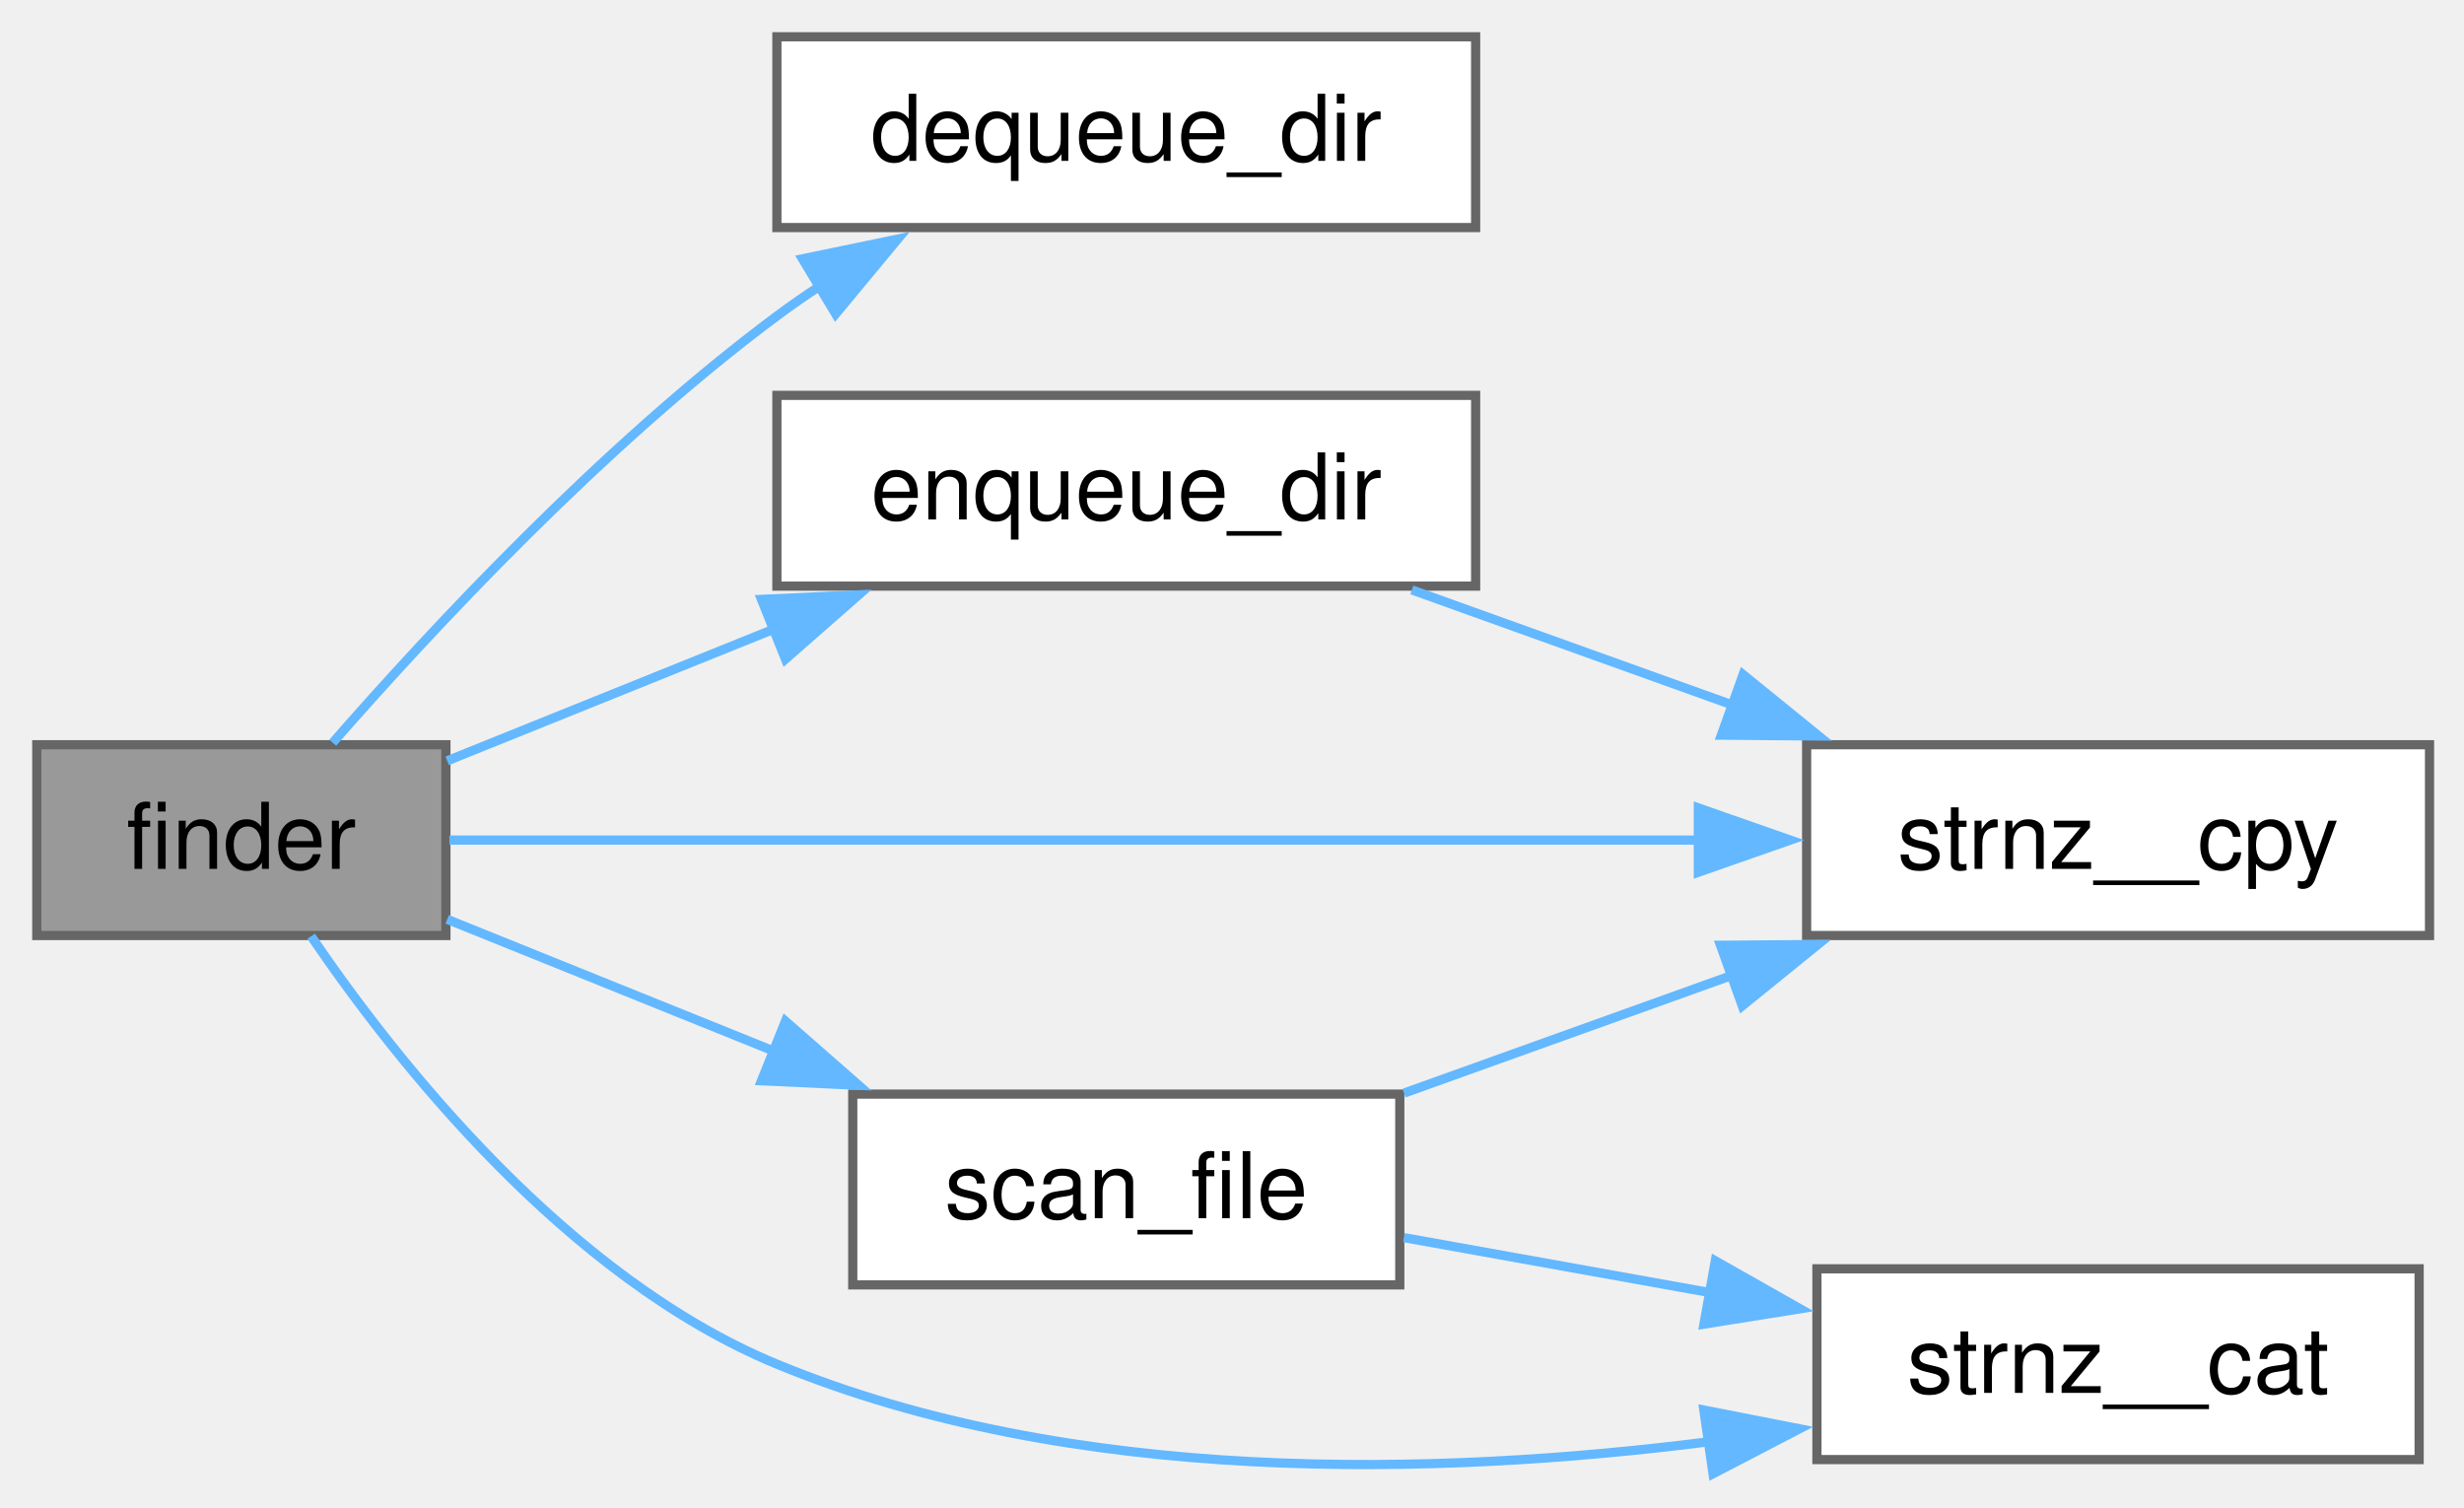
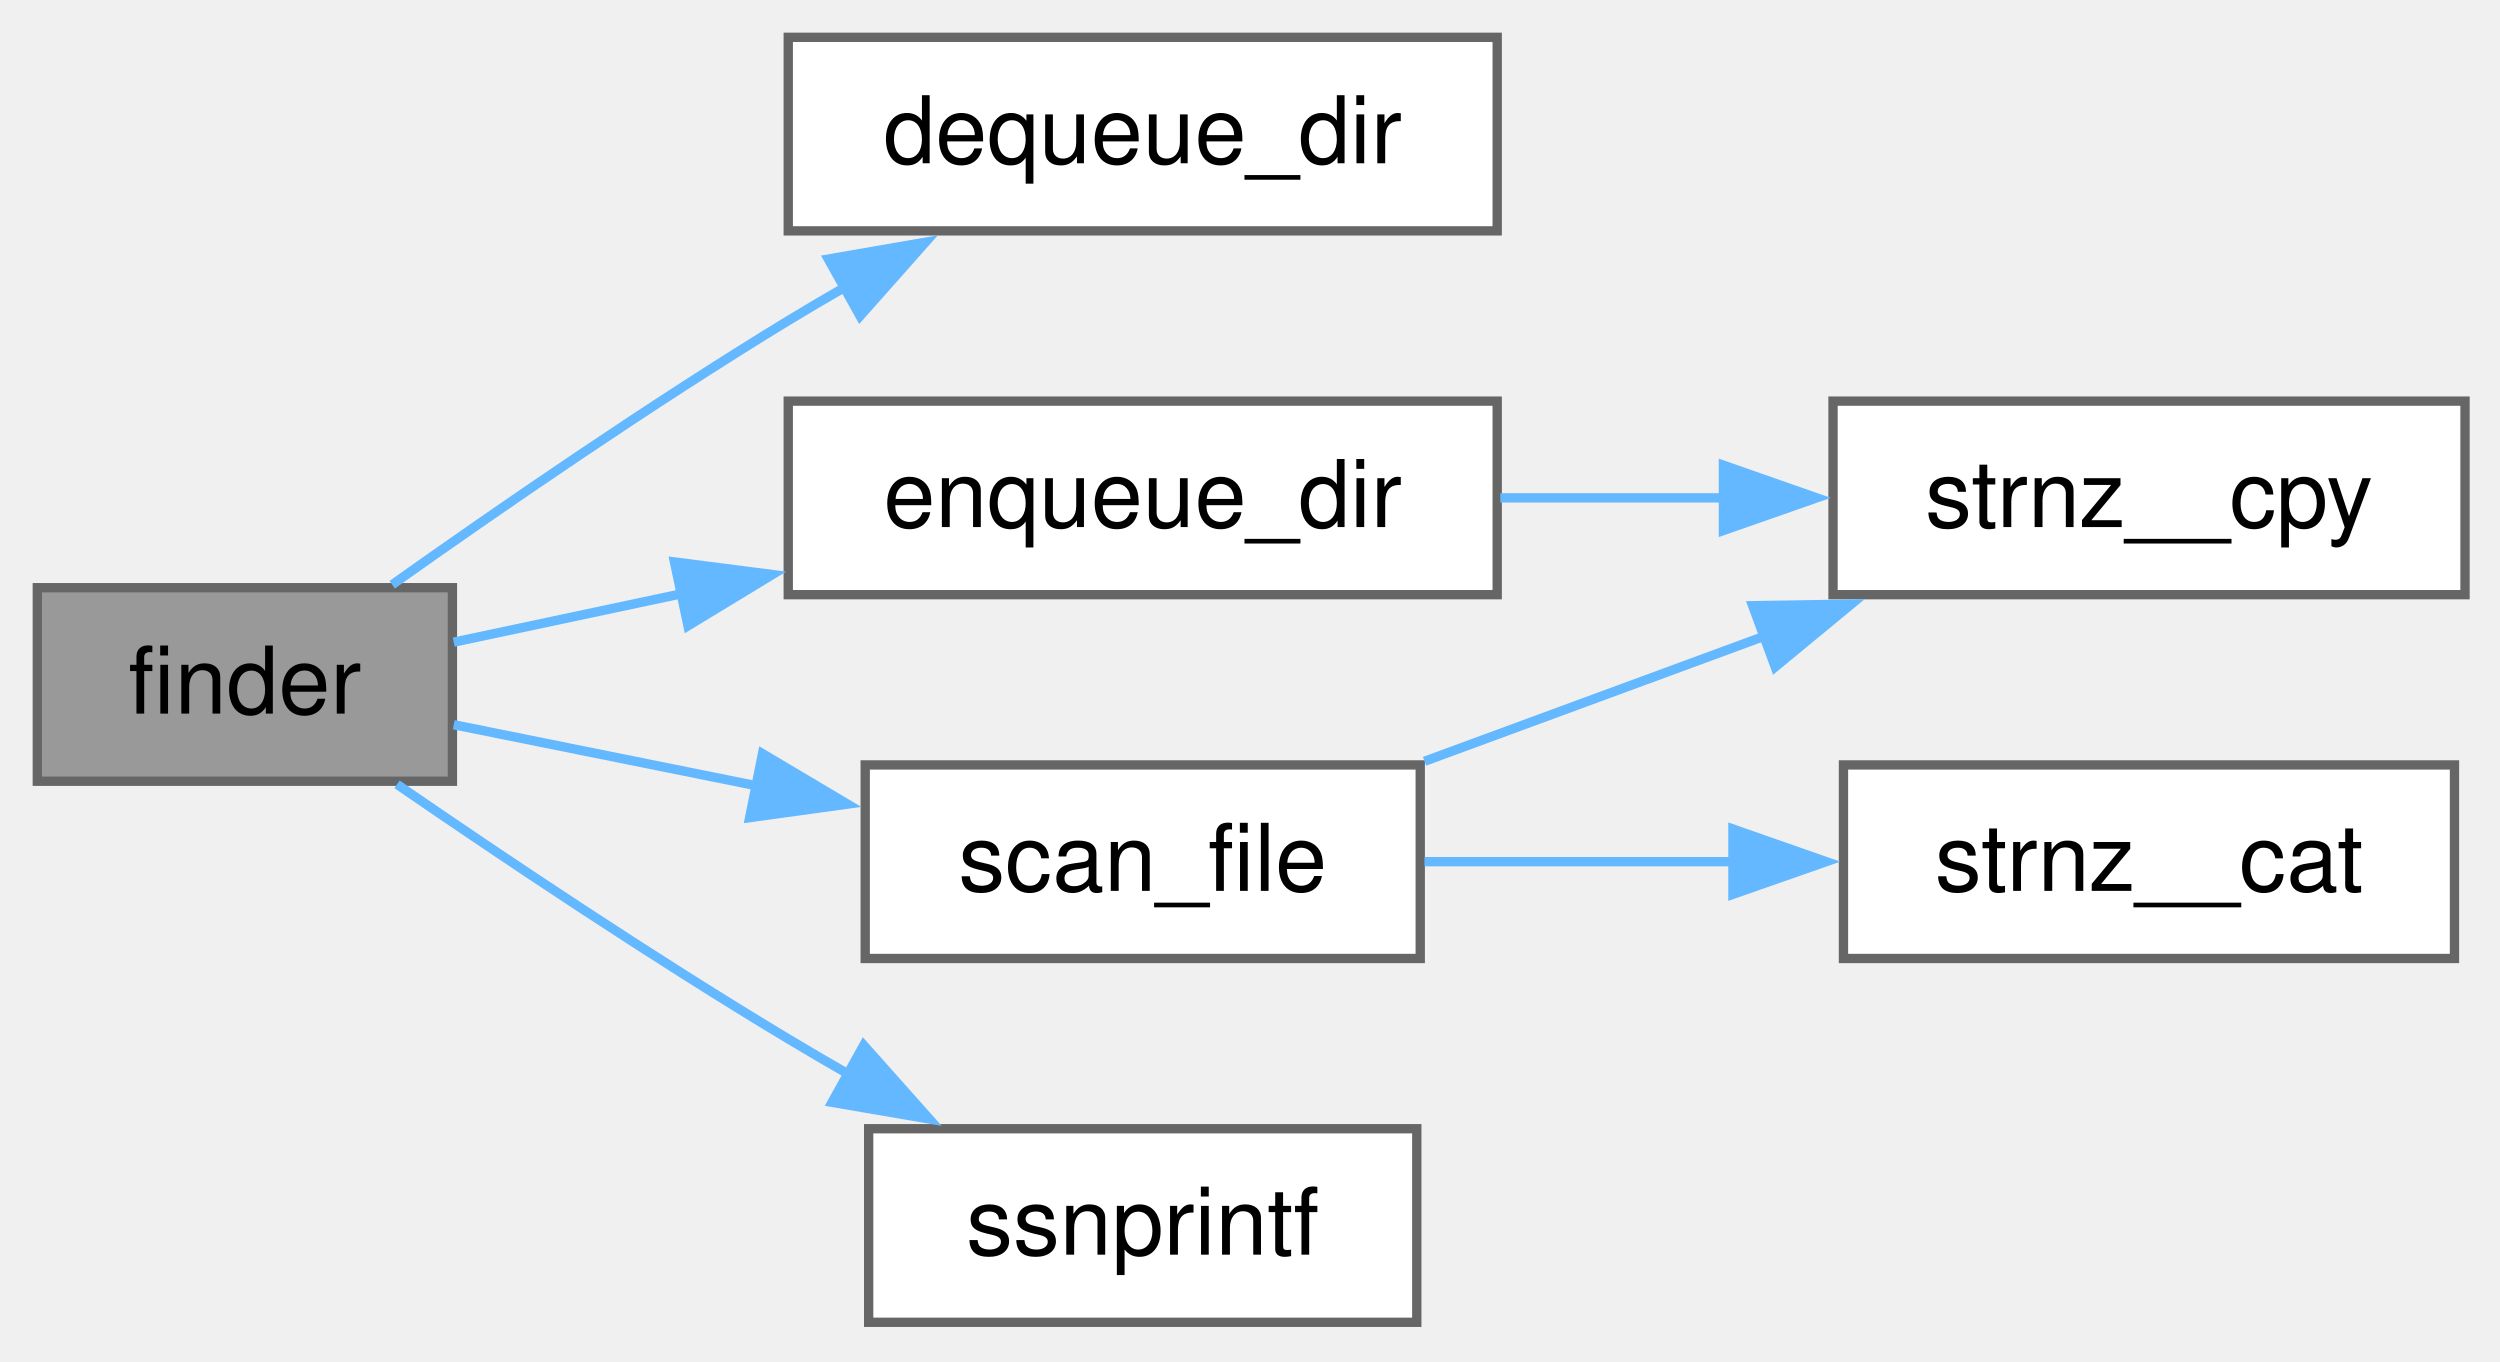
- <svg xmlns="http://www.w3.org/2000/svg" xmlns:xlink="http://www.w3.org/1999/xlink" width="268pt" height="164pt" viewBox="0.00 0.00 268.00 164.00">
-   <g id="graph0" class="graph" transform="scale(1 1) rotate(0) translate(4 159.9)">
+ <svg xmlns="http://www.w3.org/2000/svg" xmlns:xlink="http://www.w3.org/1999/xlink" width="268pt" height="146pt" viewBox="0.00 0.00 268.00 146.00">
+   <g id="graph0" class="graph" transform="scale(1 1) rotate(0) translate(4 141.75)">
    <g id="Node000001" class="node">
      <g id="a_Node000001">
        <a xlink:title="Worker thread function to process directories from the queue.">
-           <polygon fill="#999999" stroke="#666666" points="44.5,-78.9 0,-78.9 0,-58.15 44.5,-58.15 44.5,-78.9" />
-           <text xml:space="preserve" text-anchor="middle" x="22.25" y="-65.4" font-family="Helvetica,sans-Serif" font-size="10.00">finder</text>
+           <polygon fill="#999999" stroke="#666666" points="44.5,-78.75 0,-78.75 0,-58 44.5,-58 44.5,-78.75" />
+           <text xml:space="preserve" text-anchor="middle" x="22.25" y="-65.25" font-family="Helvetica,sans-Serif" font-size="10.00">finder</text>
        </a>
      </g>
    </g>
    <g id="Node000002" class="node">
      <g id="a_Node000002">
        <a xlink:href="../../df/dd5/a01115.html#aaac63a384018fab4605668d9dc7d8b3b" target="_top" xlink:title="Dequeue a directory path for processing by finder threads.">
-           <polygon fill="white" stroke="#666666" points="156.5,-155.9 80.5,-155.9 80.5,-135.15 156.5,-135.15 156.5,-155.9" />
-           <text xml:space="preserve" text-anchor="middle" x="118.5" y="-142.4" font-family="Helvetica,sans-Serif" font-size="10.00">dequeue_dir</text>
+           <polygon fill="white" stroke="#666666" points="156.5,-137.75 80.5,-137.75 80.5,-117 156.5,-117 156.5,-137.75" />
+           <text xml:space="preserve" text-anchor="middle" x="118.5" y="-124.25" font-family="Helvetica,sans-Serif" font-size="10.00">dequeue_dir</text>
        </a>
      </g>
    </g>
    <g id="edge1_Node000001_Node000002" class="edge">
      <g id="a_edge1_Node000001_Node000002">
        <a xlink:title=" ">
-           <path fill="none" stroke="#63b8ff" d="M32.19,-79.12C42.84,-91.31 61.59,-111.47 80.5,-125.53 82.03,-126.67 83.63,-127.78 85.28,-128.86" />
-           <polygon fill="#63b8ff" stroke="#63b8ff" points="83.28,-131.75 93.65,-133.9 86.89,-125.75 83.28,-131.75" />
+           <path fill="none" stroke="#63b8ff" d="M38.04,-79.07C49.44,-87.16 65.71,-98.37 80.5,-107.38 82.5,-108.59 84.58,-109.82 86.68,-111.03" />
+           <polygon fill="#63b8ff" stroke="#63b8ff" points="84.79,-113.98 95.22,-115.79 88.2,-107.87 84.79,-113.98" />
        </a>
      </g>
    </g>
    <g id="Node000003" class="node">
      <g id="a_Node000003">
        <a xlink:href="../../df/dd5/a01115.html#ad0f4d0a190e7c6726ff8eccced6da910" target="_top" xlink:title="Enqueue a directory path for processing by finder threads.">
-           <polygon fill="white" stroke="#666666" points="156.5,-116.9 80.5,-116.9 80.5,-96.15 156.5,-96.15 156.5,-116.9" />
-           <text xml:space="preserve" text-anchor="middle" x="118.5" y="-103.4" font-family="Helvetica,sans-Serif" font-size="10.00">enqueue_dir</text>
+           <polygon fill="white" stroke="#666666" points="156.5,-98.75 80.5,-98.75 80.5,-78 156.5,-78 156.5,-98.75" />
+           <text xml:space="preserve" text-anchor="middle" x="118.5" y="-85.25" font-family="Helvetica,sans-Serif" font-size="10.00">enqueue_dir</text>
        </a>
      </g>
    </g>
    <g id="edge2_Node000001_Node000003" class="edge">
      <g id="a_edge2_Node000001_Node000003">
        <a xlink:title=" ">
-           <path fill="none" stroke="#63b8ff" d="M44.64,-77.15C55.22,-81.42 68.31,-86.7 80.46,-91.59" />
-           <polygon fill="#63b8ff" stroke="#63b8ff" points="78.82,-94.71 89.4,-95.2 81.43,-88.21 78.82,-94.71" />
+           <path fill="none" stroke="#63b8ff" d="M44.64,-72.91C51.96,-74.47 60.49,-76.28 69.07,-78.1" />
+           <polygon fill="#63b8ff" stroke="#63b8ff" points="68.3,-81.51 78.81,-80.16 69.75,-74.66 68.3,-81.51" />
+         </a>
+       </g>
+     </g>
+     <g id="Node000005" class="node">
+       <g id="a_Node000005">
+         <a xlink:href="../../df/dd5/a01115.html#aba11ea64be225c75b52311cb890dede0" target="_top" xlink:title="Scan a single file against the search filters and print if it matches.">
+           <polygon fill="white" stroke="#666666" points="148.25,-59.75 88.75,-59.75 88.75,-39 148.25,-39 148.25,-59.75" />
+           <text xml:space="preserve" text-anchor="middle" x="118.5" y="-46.25" font-family="Helvetica,sans-Serif" font-size="10.00">scan_file</text>
+         </a>
+       </g>
+     </g>
+     <g id="edge4_Node000001_Node000005" class="edge">
+       <g id="a_edge4_Node000001_Node000005">
+         <a xlink:title=" ">
+           <path fill="none" stroke="#63b8ff" d="M44.64,-64.06C54.33,-62.11 66.12,-59.73 77.37,-57.46" />
+           <polygon fill="#63b8ff" stroke="#63b8ff" points="77.74,-60.96 86.85,-55.55 76.36,-54.1 77.74,-60.96" />
+         </a>
+       </g>
+     </g>
+     <g id="Node000007" class="node">
+       <g id="a_Node000007">
+         <a xlink:href="../../df/db5/a01158.html#ga63eb94756fb011a456a3dec900709cd8" target="_top" xlink:title="ssnprintf was designed to be a safer alternative to snprintf.">
+           <polygon fill="white" stroke="#666666" points="147.88,-20.75 89.12,-20.75 89.12,0 147.88,0 147.88,-20.75" />
+           <text xml:space="preserve" text-anchor="middle" x="118.5" y="-7.25" font-family="Helvetica,sans-Serif" font-size="10.00">ssnprintf</text>
+         </a>
+       </g>
+     </g>
+     <g id="edge7_Node000001_Node000007" class="edge">
+       <g id="a_edge7_Node000001_Node000007">
+         <a xlink:title=" ">
+           <path fill="none" stroke="#63b8ff" d="M38.56,-57.67C49.95,-49.83 65.98,-39.1 80.5,-30.38 82.64,-29.09 84.86,-27.8 87.11,-26.51" />
+           <polygon fill="#63b8ff" stroke="#63b8ff" points="88.59,-29.7 95.63,-21.79 85.19,-23.58 88.59,-29.7" />
        </a>
      </g>
    </g>
    <g id="Node000004" class="node">
      <g id="a_Node000004">
        <a xlink:href="../../df/db5/a01158.html#ga0de2e40df9bd7efc8fd9afb8ad2257e6" target="_top" xlink:title="safer alternative to strncpy">
-           <polygon fill="white" stroke="#666666" points="260.25,-78.9 192.5,-78.9 192.5,-58.15 260.25,-58.15 260.25,-78.9" />
-           <text xml:space="preserve" text-anchor="middle" x="226.38" y="-65.4" font-family="Helvetica,sans-Serif" font-size="10.00">strnz__cpy</text>
+           <polygon fill="white" stroke="#666666" points="260.25,-98.75 192.5,-98.75 192.5,-78 260.25,-78 260.25,-98.75" />
+           <text xml:space="preserve" text-anchor="middle" x="226.38" y="-85.25" font-family="Helvetica,sans-Serif" font-size="10.00">strnz__cpy</text>
        </a>
      </g>
    </g>
-     <g id="edge8_Node000001_Node000004" class="edge">
-       <g id="a_edge8_Node000001_Node000004">
+     <g id="edge3_Node000003_Node000004" class="edge">
+       <g id="a_edge3_Node000003_Node000004">
        <a xlink:title=" ">
-           <path fill="none" stroke="#63b8ff" d="M44.88,-68.53C77.18,-68.53 138.73,-68.53 180.89,-68.53" />
-           <polygon fill="#63b8ff" stroke="#63b8ff" points="180.72,-72.03 190.72,-68.53 180.72,-65.03 180.72,-72.03" />
+           <path fill="none" stroke="#63b8ff" d="M156.83,-88.38C164.59,-88.38 172.84,-88.38 180.83,-88.38" />
+           <polygon fill="#63b8ff" stroke="#63b8ff" points="180.75,-91.88 190.75,-88.38 180.75,-84.88 180.75,-91.88" />
        </a>
      </g>
    </g>
-     <g id="Node000005" class="node">
-       <g id="a_Node000005">
-         <a xlink:href="../../df/dd5/a01115.html#aba11ea64be225c75b52311cb890dede0" target="_top" xlink:title="Scan a single file against the search filters and print if it matches.">
-           <polygon fill="white" stroke="#666666" points="148.25,-40.9 88.75,-40.9 88.75,-20.15 148.25,-20.15 148.25,-40.9" />
-           <text xml:space="preserve" text-anchor="middle" x="118.5" y="-27.4" font-family="Helvetica,sans-Serif" font-size="10.00">scan_file</text>
-         </a>
-       </g>
-     </g>
-     <g id="edge4_Node000001_Node000005" class="edge">
-       <g id="a_edge4_Node000001_Node000005">
+     <g id="edge6_Node000005_Node000004" class="edge">
+       <g id="a_edge6_Node000005_Node000004">
        <a xlink:title=" ">
-           <path fill="none" stroke="#63b8ff" d="M44.64,-59.91C55.22,-55.64 68.31,-50.36 80.46,-45.46" />
-           <polygon fill="#63b8ff" stroke="#63b8ff" points="81.43,-48.84 89.4,-41.86 78.82,-42.35 81.43,-48.84" />
+           <path fill="none" stroke="#63b8ff" d="M148.71,-60.14C159.96,-64.28 173.01,-69.08 185.11,-73.54" />
+           <polygon fill="#63b8ff" stroke="#63b8ff" points="183.88,-76.82 194.47,-76.99 186.3,-70.25 183.88,-76.82" />
        </a>
      </g>
    </g>
    <g id="Node000006" class="node">
      <g id="a_Node000006">
        <a xlink:href="../../df/db5/a01158.html#gaa0145c044cfdde3a1c83323410a59f25" target="_top" xlink:title="safer alternative to strncat">
-           <polygon fill="white" stroke="#666666" points="259.12,-21.9 193.62,-21.9 193.62,-1.15 259.12,-1.15 259.12,-21.9" />
-           <text xml:space="preserve" text-anchor="middle" x="226.38" y="-8.4" font-family="Helvetica,sans-Serif" font-size="10.00">strnz__cat</text>
-         </a>
-       </g>
-     </g>
-     <g id="edge7_Node000001_Node000006" class="edge">
-       <g id="a_edge7_Node000001_Node000006">
-         <a xlink:title=" ">
-           <path fill="none" stroke="#63b8ff" d="M29.84,-58.07C39.18,-44.36 57.68,-20.95 80.5,-11.53 112.62,1.73 152.27,0.68 181.96,-3.1" />
-           <polygon fill="#63b8ff" stroke="#63b8ff" points="181.32,-6.54 191.72,-4.5 182.32,0.39 181.32,-6.54" />
-         </a>
-       </g>
-     </g>
-     <g id="edge3_Node000003_Node000004" class="edge">
-       <g id="a_edge3_Node000003_Node000004">
-         <a xlink:title=" ">
-           <path fill="none" stroke="#63b8ff" d="M149.56,-95.74C160.4,-91.85 172.82,-87.39 184.44,-83.22" />
-           <polygon fill="#63b8ff" stroke="#63b8ff" points="185.59,-86.53 193.82,-79.85 183.22,-79.94 185.59,-86.53" />
-         </a>
-       </g>
-     </g>
-     <g id="edge6_Node000005_Node000004" class="edge">
-       <g id="a_edge6_Node000005_Node000004">
-         <a xlink:title=" ">
-           <path fill="none" stroke="#63b8ff" d="M148.71,-41.01C159.77,-44.98 172.57,-49.58 184.51,-53.86" />
-           <polygon fill="#63b8ff" stroke="#63b8ff" points="183.13,-57.09 193.73,-57.17 185.5,-50.5 183.13,-57.09" />
+           <polygon fill="white" stroke="#666666" points="259.12,-59.75 193.62,-59.75 193.62,-39 259.12,-39 259.12,-59.75" />
+           <text xml:space="preserve" text-anchor="middle" x="226.38" y="-46.25" font-family="Helvetica,sans-Serif" font-size="10.00">strnz__cat</text>
        </a>
      </g>
    </g>
    <g id="edge5_Node000005_Node000006" class="edge">
      <g id="a_edge5_Node000005_Node000006">
        <a xlink:title=" ">
-           <path fill="none" stroke="#63b8ff" d="M148.71,-25.29C159.09,-23.42 170.99,-21.29 182.28,-19.26" />
-           <polygon fill="#63b8ff" stroke="#63b8ff" points="182.57,-22.77 191.79,-17.55 181.33,-15.88 182.57,-22.77" />
+           <path fill="none" stroke="#63b8ff" d="M148.71,-49.38C158.98,-49.38 170.75,-49.38 181.93,-49.38" />
+           <polygon fill="#63b8ff" stroke="#63b8ff" points="181.77,-52.88 191.77,-49.38 181.77,-45.88 181.77,-52.88" />
        </a>
      </g>
    </g>
  </g>
</svg>
